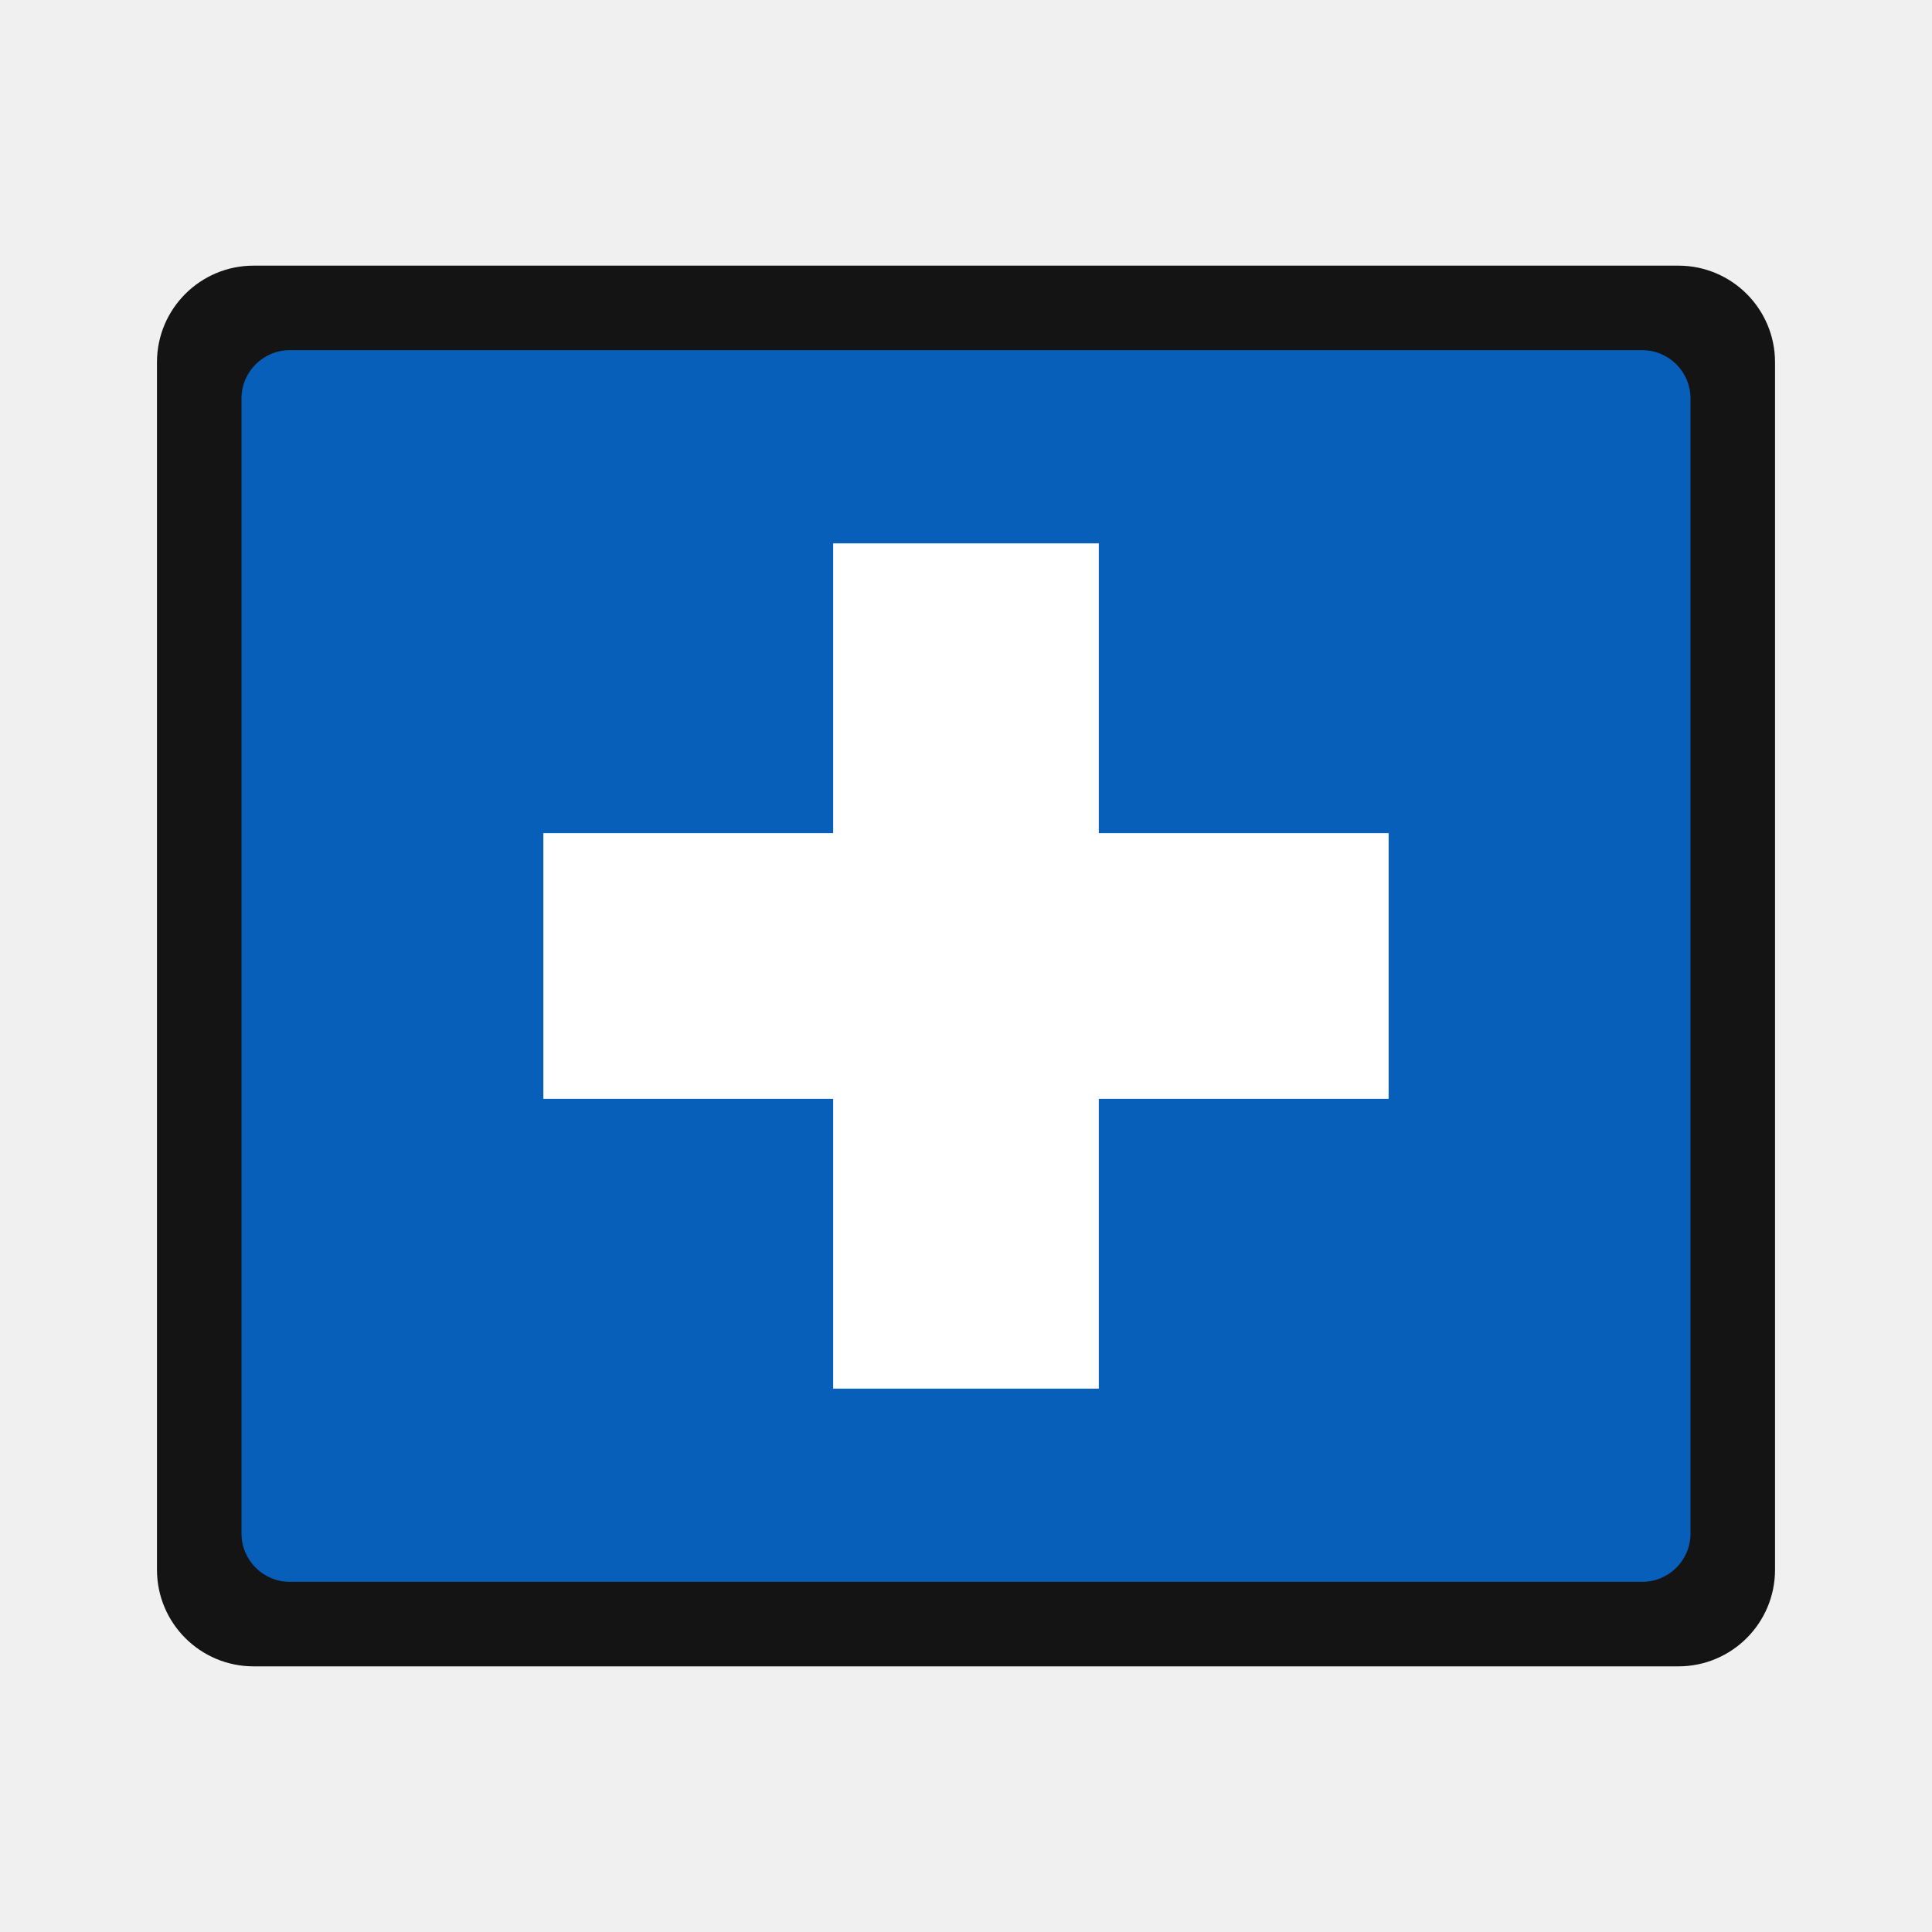
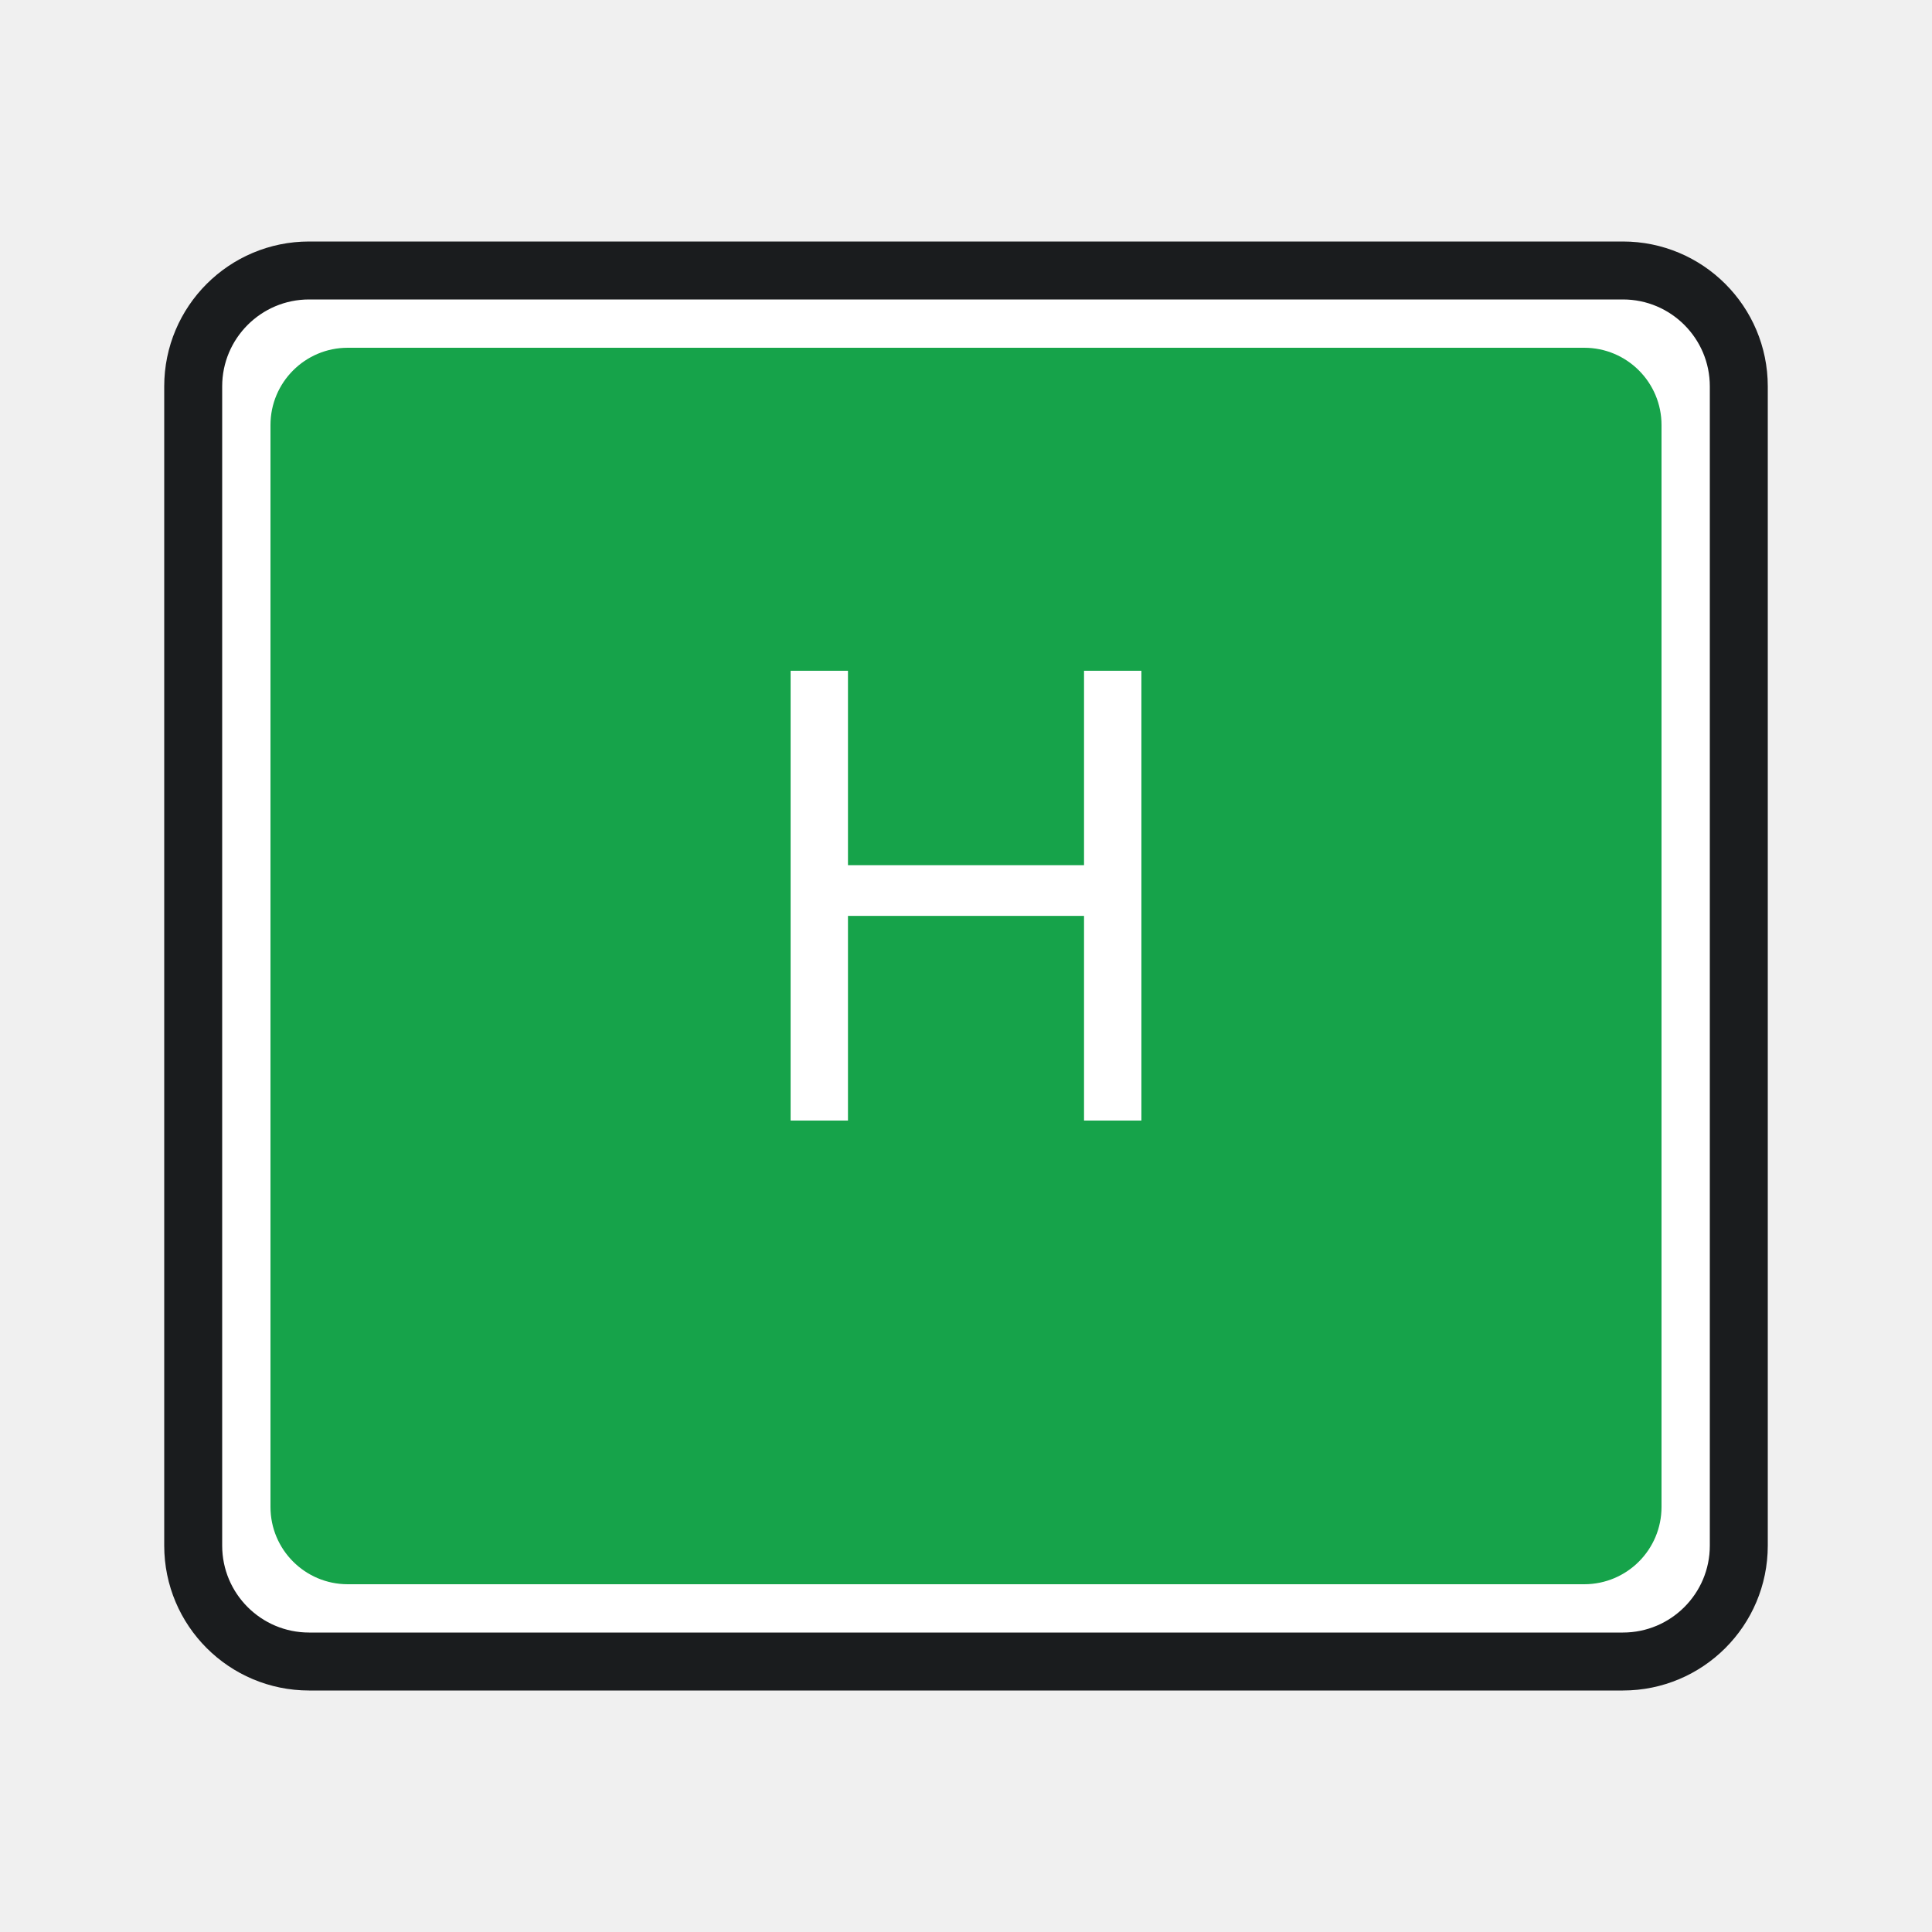
- <svg xmlns="http://www.w3.org/2000/svg" viewBox="0 0 160 160" role="img" aria-label="K53 hospital road sign">
-   <rect x="13" y="22" width="134" height="116" rx="8" fill="#141414" />
-   <rect x="20" y="29" width="120" height="102" rx="4" fill="#075fba" />
-   <rect x="69" y="45" width="22" height="70" fill="#fff" />
-   <rect x="45" y="69" width="70" height="22" fill="#fff" />
+ <svg width="78" height="78" viewBox="0 0 100 100">
+   <rect x="10" y="14" width="80" height="72" rx="6" fill="#fff" stroke="#1a1c1e" stroke-width="3" />
+   <rect x="14" y="18" width="72" height="64" rx="4" fill="#16a34a" />
+   <text x="50" y="58" font-size="32" text-anchor="middle" fill="#fff" font-family="Inter,Arial">H</text>
</svg>
